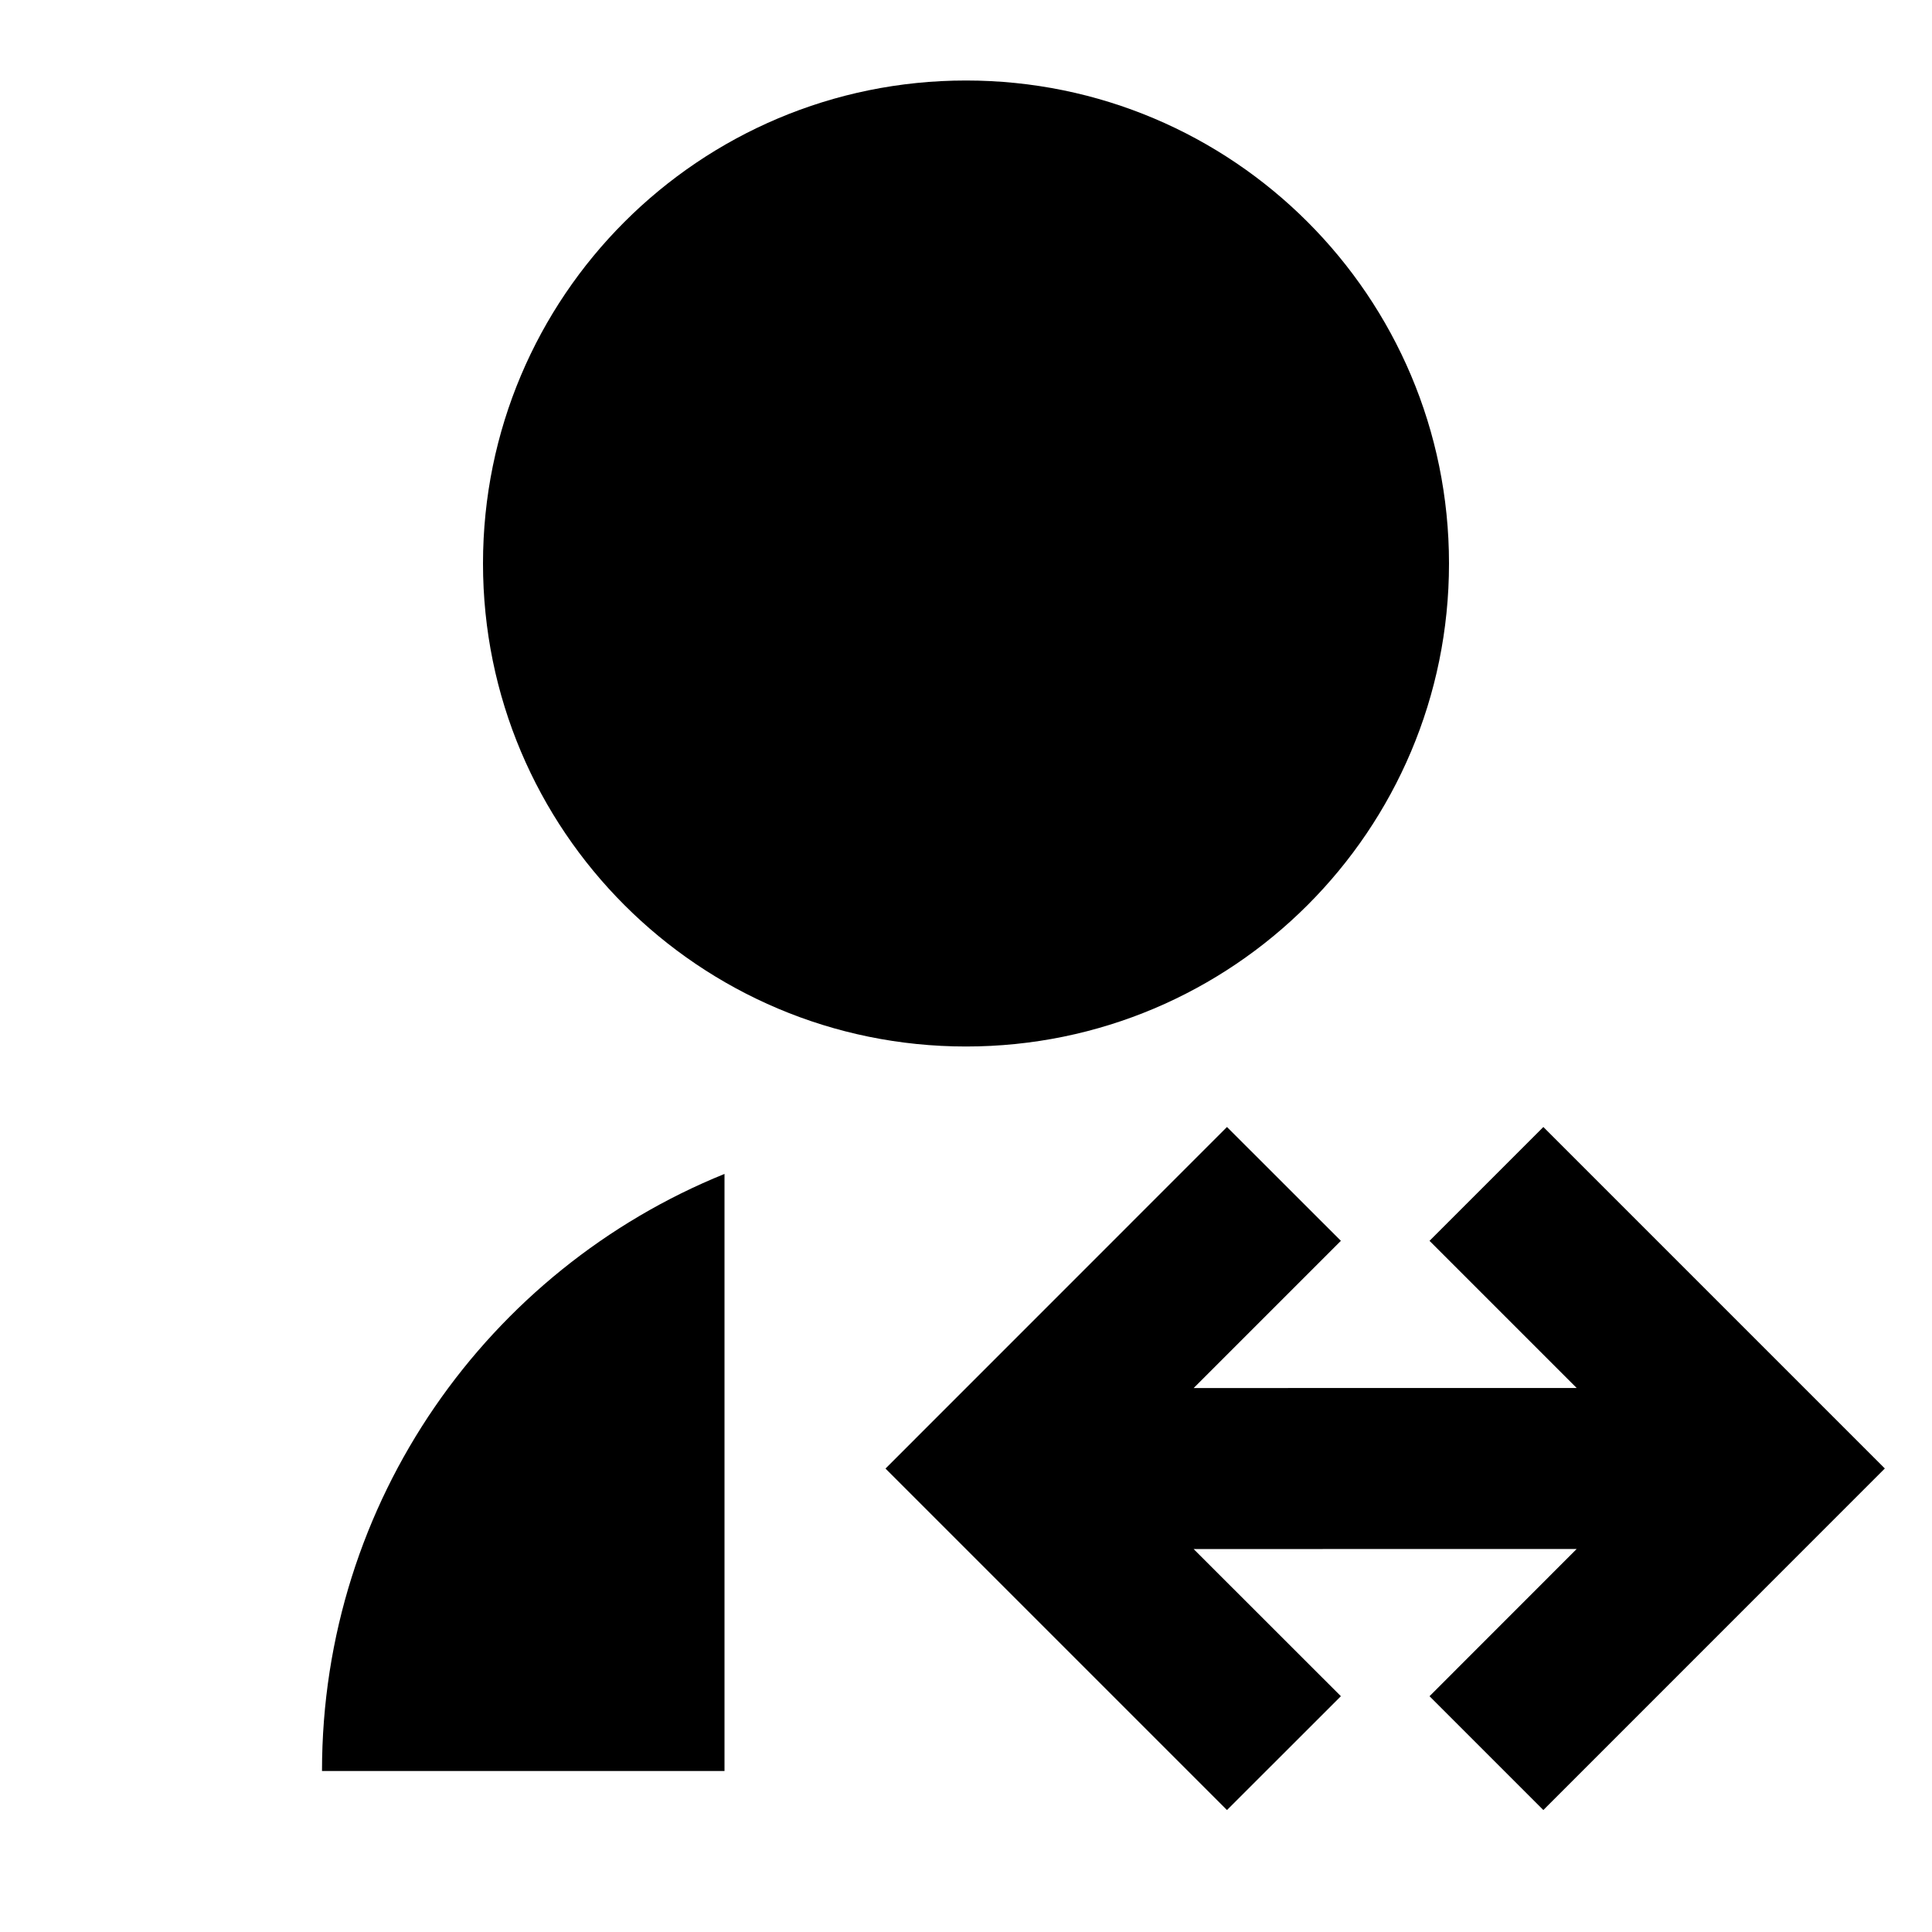
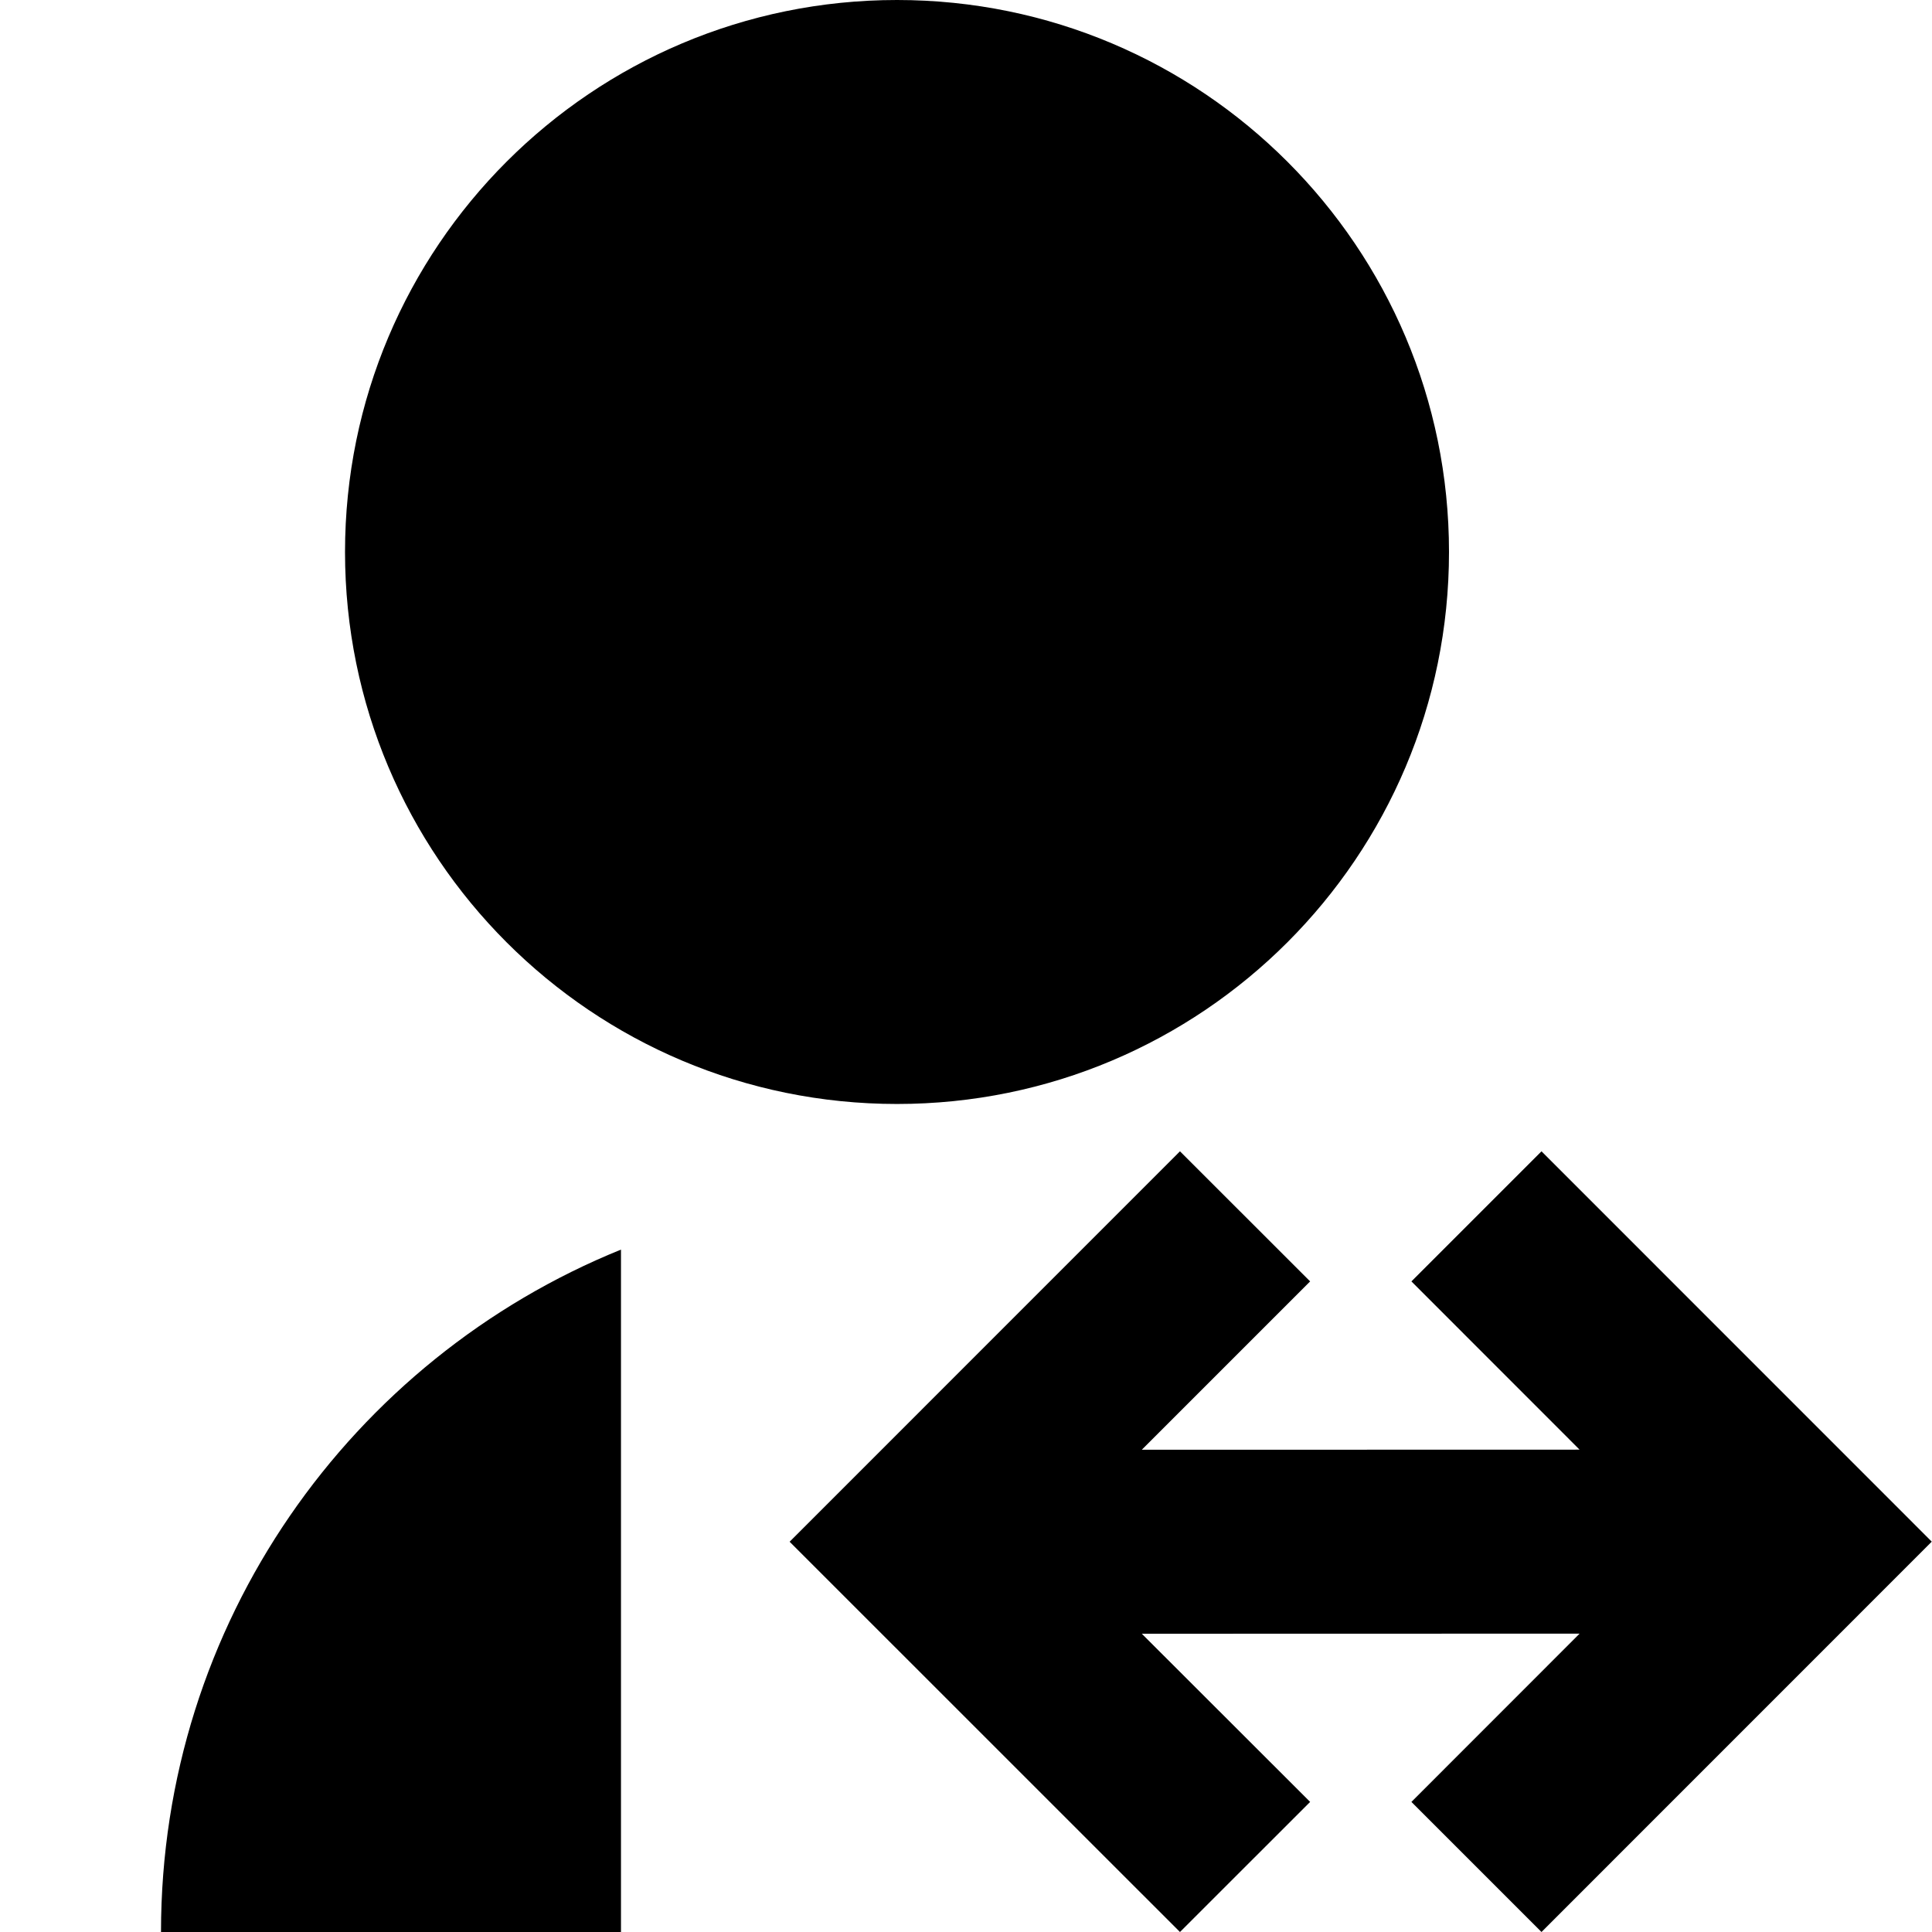
<svg xmlns="http://www.w3.org/2000/svg" viewBox="0 0 24 24">
-   <path d="M23.414 18.242L19.172 22.485L17.758 21.071L19.586 19.242H18.414L14.828 19.243L16.657 21.071L15.242 22.485L11 18.243L15.242 14L16.657 15.414L14.828 17.243H16V17.242H19.586L17.758 15.414L19.172 14L23.414 18.242ZM9 22H4C4 18.643 6.068 15.77 9 14.583V22ZM12 1C15.315 1 18 3.685 18 7C18 10.315 15.315 13 12 13C8.685 13 6 10.315 6 7C6 3.685 8.685 1 12 1Z" />
+   <path d="M23.997 19.151L19.149 24L17.533 22.384L19.622 20.294H18.283L14.184 20.295L16.275 22.384L14.658 24L9.809 19.152L14.658 14.302L16.275 15.918L14.184 18.009H15.524L19.622 18.008L17.533 15.918L19.149 14.302L23.997 19.151ZM7.714 24H2C2 20.163 4.364 16.88 7.714 15.523V24ZM11.143 0C14.931 0 18 3.069 18 6.857C18 10.646 14.931 13.714 11.143 13.714C7.354 13.714 4.286 10.646 4.286 6.857C4.286 3.069 7.354 0 11.143 0Z" />
</svg>
